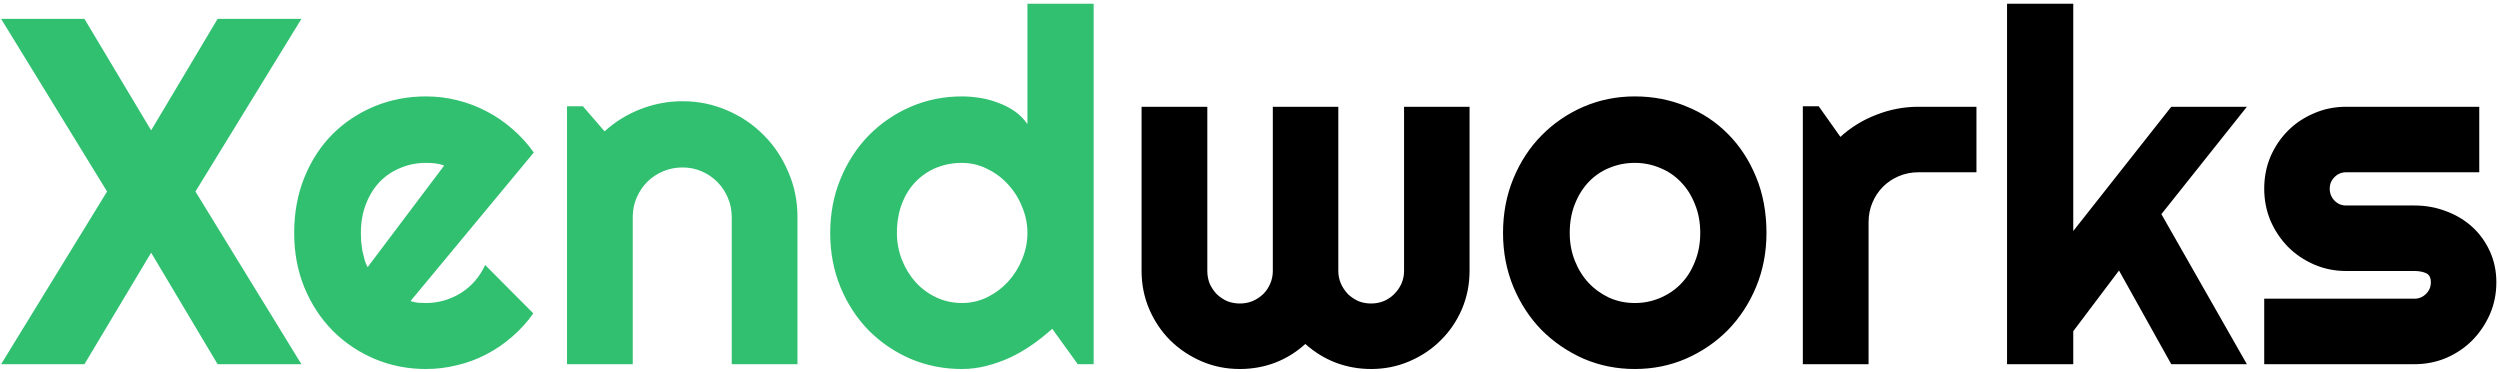
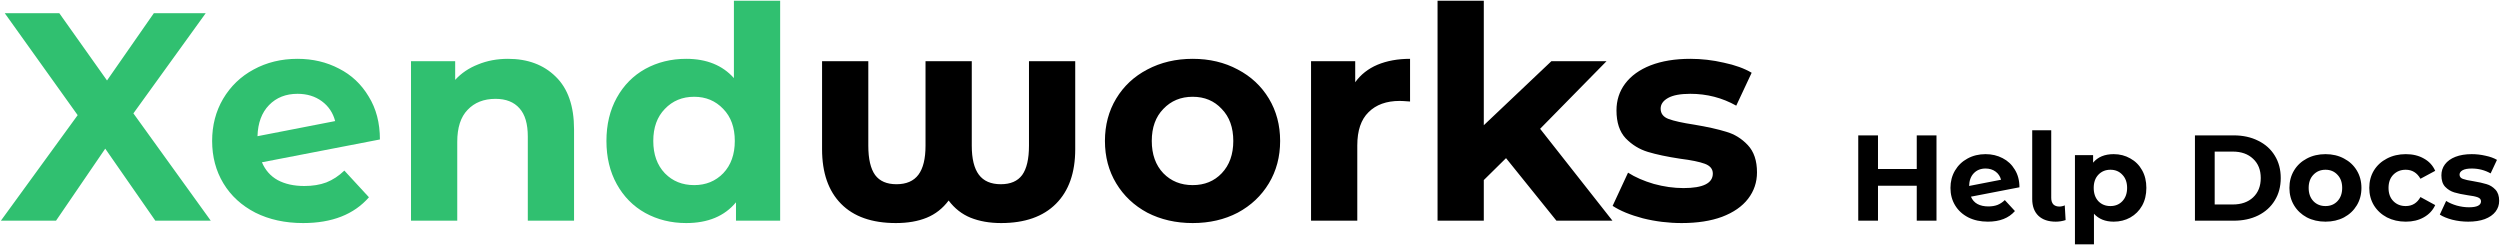
- <svg xmlns="http://www.w3.org/2000/svg" width="659" height="98" viewBox="0 0 659 98" fill="currentColor">
-   <path d="M79.45 96H57.36L39.841 66.61L22.258 96H0.295L28.225 50.487L0.295 4.975H22.258L39.841 34.364L57.36 4.975H79.45L51.52 50.487L79.45 96ZM108.205 79.369C108.882 79.581 109.559 79.729 110.236 79.814C110.913 79.856 111.59 79.877 112.268 79.877C113.96 79.877 115.59 79.644 117.155 79.179C118.721 78.713 120.181 78.057 121.535 77.211C122.932 76.322 124.159 75.264 125.217 74.037C126.317 72.768 127.206 71.371 127.883 69.848L140.578 82.606C138.97 84.892 137.108 86.944 134.992 88.764C132.919 90.583 130.655 92.128 128.2 93.397C125.788 94.667 123.228 95.619 120.52 96.254C117.854 96.931 115.103 97.269 112.268 97.269C107.486 97.269 102.979 96.381 98.747 94.603C94.558 92.826 90.876 90.351 87.702 87.177C84.571 84.003 82.095 80.237 80.275 75.878C78.456 71.477 77.546 66.653 77.546 61.405C77.546 56.031 78.456 51.122 80.275 46.679C82.095 42.235 84.571 38.448 87.702 35.316C90.876 32.185 94.558 29.752 98.747 28.017C102.979 26.282 107.486 25.414 112.268 25.414C115.103 25.414 117.875 25.753 120.583 26.43C123.291 27.107 125.852 28.08 128.264 29.35C130.718 30.619 133.003 32.185 135.119 34.047C137.235 35.867 139.097 37.919 140.705 40.204L108.205 79.369ZM117.092 43.632C116.288 43.336 115.484 43.145 114.68 43.06C113.918 42.976 113.114 42.934 112.268 42.934C109.898 42.934 107.655 43.378 105.539 44.267C103.465 45.113 101.646 46.34 100.08 47.948C98.557 49.556 97.351 51.503 96.462 53.788C95.573 56.031 95.129 58.57 95.129 61.405C95.129 62.04 95.15 62.759 95.192 63.563C95.277 64.368 95.383 65.193 95.51 66.039C95.679 66.843 95.87 67.626 96.081 68.388C96.293 69.149 96.568 69.826 96.906 70.419L117.092 43.632ZM166.794 96H149.465V28.017H153.654L159.367 34.618C162.16 32.079 165.313 30.133 168.825 28.778C172.38 27.382 176.083 26.684 179.934 26.684C184.081 26.684 187.995 27.488 191.677 29.096C195.358 30.662 198.575 32.841 201.325 35.634C204.076 38.384 206.234 41.622 207.8 45.346C209.408 49.027 210.212 52.963 210.212 57.152V96H192.883V57.152C192.883 55.375 192.544 53.703 191.867 52.138C191.19 50.53 190.259 49.133 189.074 47.948C187.889 46.763 186.514 45.832 184.948 45.155C183.382 44.478 181.711 44.14 179.934 44.14C178.114 44.14 176.4 44.478 174.792 45.155C173.184 45.832 171.787 46.763 170.603 47.948C169.418 49.133 168.487 50.53 167.81 52.138C167.132 53.703 166.794 55.375 166.794 57.152V96ZM288.288 96H284.099L277.37 86.669C275.72 88.15 273.964 89.546 272.102 90.858C270.282 92.128 268.356 93.249 266.325 94.223C264.294 95.154 262.199 95.894 260.041 96.444C257.925 96.995 255.767 97.269 253.566 97.269C248.785 97.269 244.278 96.381 240.046 94.603C235.856 92.784 232.175 90.287 229.001 87.113C225.869 83.897 223.394 80.11 221.574 75.751C219.755 71.35 218.845 66.568 218.845 61.405C218.845 56.285 219.755 51.524 221.574 47.123C223.394 42.722 225.869 38.913 229.001 35.697C232.175 32.481 235.856 29.963 240.046 28.144C244.278 26.324 248.785 25.414 253.566 25.414C255.09 25.414 256.656 25.541 258.264 25.795C259.914 26.049 261.501 26.472 263.024 27.064C264.59 27.615 266.05 28.355 267.404 29.286C268.758 30.217 269.901 31.36 270.832 32.714V0.976H288.288V96ZM270.832 61.405C270.832 59.035 270.367 56.75 269.436 54.55C268.547 52.307 267.32 50.339 265.754 48.647C264.188 46.911 262.347 45.536 260.231 44.52C258.158 43.463 255.936 42.934 253.566 42.934C251.197 42.934 248.954 43.357 246.838 44.203C244.764 45.05 242.945 46.277 241.379 47.885C239.855 49.45 238.649 51.376 237.761 53.661C236.872 55.946 236.428 58.528 236.428 61.405C236.428 63.902 236.872 66.272 237.761 68.515C238.649 70.757 239.855 72.725 241.379 74.418C242.945 76.111 244.764 77.444 246.838 78.417C248.954 79.39 251.197 79.877 253.566 79.877C255.936 79.877 258.158 79.369 260.231 78.353C262.347 77.296 264.188 75.92 265.754 74.228C267.32 72.493 268.547 70.525 269.436 68.324C270.367 66.081 270.832 63.775 270.832 61.405Z" fill="#30C070" />
-   <path d="M387.375 71.435C387.375 74.989 386.698 78.353 385.344 81.527C383.99 84.659 382.128 87.388 379.758 89.716C377.43 92.043 374.68 93.884 371.506 95.238C368.374 96.592 365.01 97.269 361.413 97.269C358.197 97.269 355.108 96.719 352.146 95.619C349.183 94.477 346.496 92.826 344.084 90.668C341.714 92.826 339.048 94.477 336.086 95.619C333.166 96.719 330.077 97.269 326.818 97.269C323.221 97.269 319.857 96.592 316.726 95.238C313.594 93.884 310.843 92.043 308.474 89.716C306.146 87.388 304.305 84.659 302.951 81.527C301.597 78.353 300.92 74.989 300.92 71.435V28.144H318.249V71.435C318.249 72.62 318.461 73.741 318.884 74.799C319.349 75.814 319.963 76.724 320.725 77.528C321.529 78.29 322.438 78.904 323.454 79.369C324.512 79.792 325.633 80.004 326.818 80.004C328.003 80.004 329.125 79.792 330.183 79.369C331.241 78.904 332.172 78.29 332.976 77.528C333.78 76.724 334.393 75.814 334.816 74.799C335.282 73.741 335.515 72.62 335.515 71.435V28.144H352.78V71.435C352.78 72.62 353.013 73.741 353.479 74.799C353.944 75.814 354.558 76.724 355.319 77.528C356.123 78.29 357.033 78.904 358.049 79.369C359.107 79.792 360.228 80.004 361.413 80.004C362.598 80.004 363.719 79.792 364.777 79.369C365.835 78.904 366.745 78.29 367.507 77.528C368.311 76.724 368.946 75.814 369.411 74.799C369.877 73.741 370.109 72.62 370.109 71.435V28.144H387.375V71.435ZM465.642 61.405C465.642 66.483 464.732 71.223 462.912 75.624C461.092 79.983 458.617 83.77 455.485 86.986C452.354 90.16 448.672 92.678 444.44 94.54C440.251 96.36 435.744 97.269 430.92 97.269C426.138 97.269 421.631 96.36 417.399 94.54C413.21 92.678 409.528 90.16 406.354 86.986C403.223 83.77 400.747 79.983 398.928 75.624C397.108 71.223 396.198 66.483 396.198 61.405C396.198 56.242 397.108 51.461 398.928 47.06C400.747 42.658 403.223 38.871 406.354 35.697C409.528 32.481 413.21 29.963 417.399 28.144C421.631 26.324 426.138 25.414 430.92 25.414C435.744 25.414 440.251 26.282 444.44 28.017C448.672 29.709 452.354 32.143 455.485 35.316C458.617 38.448 461.092 42.235 462.912 46.679C464.732 51.08 465.642 55.989 465.642 61.405ZM448.186 61.405C448.186 58.612 447.72 56.094 446.789 53.852C445.9 51.566 444.673 49.62 443.107 48.012C441.542 46.361 439.701 45.113 437.585 44.267C435.511 43.378 433.29 42.934 430.92 42.934C428.55 42.934 426.307 43.378 424.191 44.267C422.118 45.113 420.298 46.361 418.732 48.012C417.209 49.62 416.003 51.566 415.114 53.852C414.226 56.094 413.781 58.612 413.781 61.405C413.781 64.029 414.226 66.462 415.114 68.705C416.003 70.948 417.209 72.894 418.732 74.545C420.298 76.195 422.118 77.507 424.191 78.481C426.307 79.412 428.55 79.877 430.92 79.877C433.29 79.877 435.511 79.433 437.585 78.544C439.701 77.655 441.542 76.407 443.107 74.799C444.673 73.191 445.9 71.244 446.789 68.959C447.72 66.674 448.186 64.156 448.186 61.405ZM492.556 96H475.227V28.017H479.416L485.129 36.078C487.922 33.539 491.096 31.592 494.65 30.238C498.205 28.842 501.887 28.144 505.695 28.144H520.993V45.409H505.695C503.876 45.409 502.162 45.748 500.554 46.425C498.946 47.102 497.549 48.033 496.364 49.218C495.179 50.403 494.248 51.799 493.571 53.407C492.894 55.015 492.556 56.729 492.556 58.549V96ZM546.511 96H529.055V0.976H546.511V60.898L572.346 28.144H592.277L569.743 56.454L592.277 96H572.346L558.571 71.308L546.511 87.304V96ZM636.457 96H596.848V78.734H636.457C637.642 78.734 638.658 78.311 639.504 77.465C640.35 76.618 640.773 75.603 640.773 74.418C640.773 73.191 640.35 72.387 639.504 72.006C638.658 71.625 637.642 71.435 636.457 71.435H618.43C615.425 71.435 612.611 70.863 609.987 69.721C607.364 68.578 605.078 67.034 603.132 65.087C601.185 63.098 599.641 60.792 598.498 58.168C597.398 55.544 596.848 52.73 596.848 49.726C596.848 46.721 597.398 43.907 598.498 41.283C599.641 38.66 601.185 36.374 603.132 34.428C605.078 32.481 607.364 30.958 609.987 29.857C612.611 28.715 615.425 28.144 618.43 28.144H653.532V45.409H618.43C617.245 45.409 616.229 45.832 615.383 46.679C614.536 47.525 614.113 48.541 614.113 49.726C614.113 50.953 614.536 52.011 615.383 52.899C616.229 53.746 617.245 54.169 618.43 54.169H636.457C639.419 54.169 642.212 54.677 644.836 55.692C647.46 56.666 649.745 58.041 651.691 59.818C653.638 61.596 655.183 63.733 656.325 66.23C657.468 68.726 658.039 71.456 658.039 74.418C658.039 77.422 657.468 80.237 656.325 82.86C655.183 85.442 653.638 87.727 651.691 89.716C649.745 91.662 647.46 93.207 644.836 94.35C642.212 95.45 639.419 96 636.457 96Z" fill="black" />
+ <svg xmlns="http://www.w3.org/2000/svg" width="759" height="75" viewBox="0 0 759 75" fill="none">
+   <path d="M47.16 67L31.95 45.13L17.01 67H0.27L23.58 34.96L1.44 4H18L32.49 24.43L46.71 4H62.46L40.5 34.42L63.99 67H47.16ZM92.393 56.47C94.913 56.47 97.133 56.11 99.053 55.39C101.033 54.61 102.863 53.41 104.543 51.79L112.013 59.89C107.453 65.11 100.793 67.72 92.033 67.72C86.573 67.72 81.743 66.67 77.543 64.57C73.343 62.41 70.103 59.44 67.823 55.66C65.543 51.88 64.403 47.59 64.403 42.79C64.403 38.05 65.513 33.79 67.733 30.01C70.013 26.17 73.103 23.2 77.003 21.1C80.963 18.94 85.403 17.86 90.323 17.86C94.943 17.86 99.143 18.85 102.923 20.83C106.703 22.75 109.703 25.57 111.923 29.29C114.203 32.95 115.343 37.3 115.343 42.34L79.523 49.27C80.543 51.67 82.133 53.47 84.293 54.67C86.513 55.87 89.213 56.47 92.393 56.47ZM90.323 28.48C86.783 28.48 83.903 29.62 81.683 31.9C79.463 34.18 78.293 37.33 78.173 41.35L101.753 36.76C101.093 34.24 99.743 32.23 97.703 30.73C95.663 29.23 93.203 28.48 90.323 28.48ZM154.211 17.86C160.211 17.86 165.041 19.66 168.701 23.26C172.421 26.86 174.281 32.2 174.281 39.28V67H160.241V41.44C160.241 37.6 159.401 34.75 157.721 32.89C156.041 30.97 153.611 30.01 150.431 30.01C146.891 30.01 144.071 31.12 141.971 33.34C139.871 35.5 138.821 38.74 138.821 43.06V67H124.781V18.58H138.191V24.25C140.051 22.21 142.361 20.65 145.121 19.57C147.881 18.43 150.911 17.86 154.211 17.86ZM236.855 0.22V67H223.445V61.42C219.965 65.62 214.925 67.72 208.325 67.72C203.765 67.72 199.625 66.7 195.905 64.66C192.245 62.62 189.365 59.71 187.265 55.93C185.165 52.15 184.115 47.77 184.115 42.79C184.115 37.81 185.165 33.43 187.265 29.65C189.365 25.87 192.245 22.96 195.905 20.92C199.625 18.88 203.765 17.86 208.325 17.86C214.505 17.86 219.335 19.81 222.815 23.71V0.22H236.855ZM210.755 56.2C214.295 56.2 217.235 55 219.575 52.6C221.915 50.14 223.085 46.87 223.085 42.79C223.085 38.71 221.915 35.47 219.575 33.07C217.235 30.61 214.295 29.38 210.755 29.38C207.155 29.38 204.185 30.61 201.845 33.07C199.505 35.47 198.335 38.71 198.335 42.79C198.335 46.87 199.505 50.14 201.845 52.6C204.185 55 207.155 56.2 210.755 56.2Z" fill="#30C070" />
+   <path d="M326.439 18.58V45.31C326.439 52.45 324.489 57.97 320.589 61.87C316.689 65.77 311.139 67.72 303.939 67.72C300.459 67.72 297.369 67.18 294.669 66.1C292.029 65.02 289.809 63.28 288.009 60.88C286.209 63.28 283.989 65.02 281.349 66.1C278.709 67.18 275.589 67.72 271.989 67.72C264.729 67.72 259.179 65.77 255.339 61.87C251.499 57.97 249.579 52.45 249.579 45.31V18.58H263.619V44.23C263.619 48.25 264.309 51.22 265.689 53.14C267.069 55 269.229 55.93 272.169 55.93C275.169 55.93 277.389 54.97 278.829 53.05C280.269 51.13 280.989 48.19 280.989 44.23V18.58H295.029V44.23C295.029 48.19 295.749 51.13 297.189 53.05C298.629 54.97 300.849 55.93 303.849 55.93C306.789 55.93 308.949 55 310.329 53.14C311.709 51.22 312.399 48.25 312.399 44.23V18.58H326.439ZM362.098 67.72C356.998 67.72 352.408 66.67 348.328 64.57C344.308 62.41 341.158 59.44 338.878 55.66C336.598 51.88 335.458 47.59 335.458 42.79C335.458 37.99 336.598 33.7 338.878 29.92C341.158 26.14 344.308 23.2 348.328 21.1C352.408 18.94 356.998 17.86 362.098 17.86C367.198 17.86 371.758 18.94 375.778 21.1C379.798 23.2 382.948 26.14 385.228 29.92C387.508 33.7 388.648 37.99 388.648 42.79C388.648 47.59 387.508 51.88 385.228 55.66C382.948 59.44 379.798 62.41 375.778 64.57C371.758 66.67 367.198 67.72 362.098 67.72ZM362.098 56.2C365.698 56.2 368.638 55 370.918 52.6C373.258 50.14 374.428 46.87 374.428 42.79C374.428 38.71 373.258 35.47 370.918 33.07C368.638 30.61 365.698 29.38 362.098 29.38C358.498 29.38 355.528 30.61 353.188 33.07C350.848 35.47 349.678 38.71 349.678 42.79C349.678 46.87 350.848 50.14 353.188 52.6C355.528 55 358.498 56.2 362.098 56.2ZM411.443 24.97C413.123 22.63 415.373 20.86 418.193 19.66C421.073 18.46 424.373 17.86 428.093 17.86V30.82C426.533 30.7 425.483 30.64 424.943 30.64C420.923 30.64 417.773 31.78 415.493 34.06C413.213 36.28 412.073 39.64 412.073 44.14V67H398.033V18.58H411.443V24.97ZM457.231 48.01L450.481 54.67V67H436.441V0.22H450.481V38.02L471.001 18.58H487.741L467.581 39.1L489.541 67H472.531L457.231 48.01ZM510.563 67.72C506.543 67.72 502.613 67.24 498.773 66.28C494.933 65.26 491.873 64 489.593 62.5L494.273 52.42C496.433 53.8 499.043 54.94 502.103 55.84C505.163 56.68 508.163 57.1 511.103 57.1C517.043 57.1 520.013 55.63 520.013 52.69C520.013 51.31 519.203 50.32 517.583 49.72C515.963 49.12 513.473 48.61 510.113 48.19C506.153 47.59 502.883 46.9 500.303 46.12C497.723 45.34 495.473 43.96 493.553 41.98C491.693 40 490.763 37.18 490.763 33.52C490.763 30.46 491.633 27.76 493.373 25.42C495.173 23.02 497.753 21.16 501.113 19.84C504.533 18.52 508.553 17.86 513.173 17.86C516.593 17.86 519.983 18.25 523.343 19.03C526.763 19.75 529.583 20.77 531.803 22.09L527.123 32.08C522.863 29.68 518.213 28.48 513.173 28.48C510.173 28.48 507.923 28.9 506.423 29.74C504.923 30.58 504.173 31.66 504.173 32.98C504.173 34.48 504.983 35.53 506.603 36.13C508.223 36.73 510.803 37.3 514.343 37.84C518.303 38.5 521.543 39.22 524.063 40C526.583 40.72 528.773 42.07 530.633 44.05C532.493 46.03 533.423 48.79 533.423 52.33C533.423 55.33 532.523 58 530.723 60.34C528.923 62.68 526.283 64.51 522.803 65.83C519.383 67.09 515.303 67.72 510.563 67.72ZM587.919 41.1V67H581.925V56.381H570.159V67H564.165V41.1H570.159V51.312H581.925V41.1H587.919ZM603.667 62.671C604.703 62.671 605.615 62.523 606.405 62.227C607.219 61.906 607.971 61.413 608.662 60.747L611.733 64.077C609.858 66.223 607.12 67.296 603.519 67.296C601.274 67.296 599.288 66.864 597.562 66.001C595.835 65.113 594.503 63.892 593.566 62.338C592.628 60.784 592.16 59.02 592.16 57.047C592.16 55.098 592.616 53.347 593.529 51.793C594.466 50.214 595.736 48.993 597.34 48.13C598.968 47.242 600.793 46.798 602.816 46.798C604.715 46.798 606.442 47.205 607.996 48.019C609.55 48.808 610.783 49.968 611.696 51.497C612.633 53.002 613.102 54.79 613.102 56.862L598.376 59.711C598.795 60.698 599.449 61.438 600.337 61.931C601.249 62.424 602.359 62.671 603.667 62.671ZM602.816 51.164C601.36 51.164 600.176 51.633 599.264 52.57C598.351 53.507 597.87 54.802 597.821 56.455L607.515 54.568C607.243 53.532 606.688 52.706 605.85 52.089C605.011 51.472 604 51.164 602.816 51.164ZM624.122 67.296C621.878 67.296 620.126 66.704 618.868 65.52C617.61 64.311 616.981 62.609 616.981 60.414V39.546H622.753V60.081C622.753 60.92 622.963 61.573 623.382 62.042C623.826 62.486 624.443 62.708 625.232 62.708C625.528 62.708 625.824 62.671 626.12 62.597C626.441 62.523 626.688 62.437 626.86 62.338L627.119 66.815C626.157 67.136 625.158 67.296 624.122 67.296ZM641.719 46.798C643.569 46.798 645.246 47.23 646.751 48.093C648.28 48.932 649.477 50.128 650.34 51.682C651.203 53.211 651.635 55 651.635 57.047C651.635 59.094 651.203 60.895 650.34 62.449C649.477 63.978 648.28 65.175 646.751 66.038C645.246 66.877 643.569 67.296 641.719 67.296C639.178 67.296 637.18 66.494 635.725 64.891V74.178H629.953V47.094H635.466V49.388C636.897 47.661 638.981 46.798 641.719 46.798ZM640.72 62.56C642.2 62.56 643.409 62.067 644.346 61.08C645.308 60.069 645.789 58.724 645.789 57.047C645.789 55.37 645.308 54.038 644.346 53.051C643.409 52.04 642.2 51.534 640.72 51.534C639.24 51.534 638.019 52.04 637.057 53.051C636.12 54.038 635.651 55.37 635.651 57.047C635.651 58.724 636.12 60.069 637.057 61.08C638.019 62.067 639.24 62.56 640.72 62.56ZM666.384 41.1H678.15C680.962 41.1 683.441 41.643 685.587 42.728C687.758 43.789 689.435 45.293 690.619 47.242C691.828 49.191 692.432 51.46 692.432 54.05C692.432 56.64 691.828 58.909 690.619 60.858C689.435 62.807 687.758 64.324 685.587 65.409C683.441 66.47 680.962 67 678.15 67H666.384V41.1ZM677.854 62.079C680.444 62.079 682.504 61.364 684.033 59.933C685.587 58.478 686.364 56.517 686.364 54.05C686.364 51.583 685.587 49.635 684.033 48.204C682.504 46.749 680.444 46.021 677.854 46.021H672.378V62.079H677.854ZM706.018 67.296C703.921 67.296 702.034 66.864 700.357 66.001C698.704 65.113 697.409 63.892 696.472 62.338C695.535 60.784 695.066 59.02 695.066 57.047C695.066 55.074 695.535 53.31 696.472 51.756C697.409 50.202 698.704 48.993 700.357 48.13C702.034 47.242 703.921 46.798 706.018 46.798C708.115 46.798 709.989 47.242 711.642 48.13C713.295 48.993 714.59 50.202 715.527 51.756C716.464 53.31 716.933 55.074 716.933 57.047C716.933 59.02 716.464 60.784 715.527 62.338C714.59 63.892 713.295 65.113 711.642 66.001C709.989 66.864 708.115 67.296 706.018 67.296ZM706.018 62.56C707.498 62.56 708.707 62.067 709.644 61.08C710.606 60.069 711.087 58.724 711.087 57.047C711.087 55.37 710.606 54.038 709.644 53.051C708.707 52.04 707.498 51.534 706.018 51.534C704.538 51.534 703.317 52.04 702.355 53.051C701.393 54.038 700.912 55.37 700.912 57.047C700.912 58.724 701.393 60.069 702.355 61.08C703.317 62.067 704.538 62.56 706.018 62.56ZM730.411 67.296C728.29 67.296 726.378 66.864 724.676 66.001C722.999 65.113 721.679 63.892 720.717 62.338C719.78 60.784 719.311 59.02 719.311 57.047C719.311 55.074 719.78 53.31 720.717 51.756C721.679 50.202 722.999 48.993 724.676 48.13C726.378 47.242 728.29 46.798 730.411 46.798C732.508 46.798 734.333 47.242 735.887 48.13C737.466 48.993 738.613 50.239 739.328 51.867L734.851 54.272C733.815 52.447 732.323 51.534 730.374 51.534C728.869 51.534 727.624 52.027 726.637 53.014C725.65 54.001 725.157 55.345 725.157 57.047C725.157 58.749 725.65 60.093 726.637 61.08C727.624 62.067 728.869 62.56 730.374 62.56C732.347 62.56 733.84 61.647 734.851 59.822L739.328 62.264C738.613 63.843 737.466 65.076 735.887 65.964C734.333 66.852 732.508 67.296 730.411 67.296ZM749.348 67.296C747.696 67.296 746.08 67.099 744.501 66.704C742.923 66.285 741.665 65.767 740.727 65.15L742.651 61.006C743.539 61.573 744.612 62.042 745.87 62.412C747.128 62.757 748.362 62.93 749.57 62.93C752.012 62.93 753.233 62.326 753.233 61.117C753.233 60.55 752.9 60.143 752.234 59.896C751.568 59.649 750.545 59.44 749.163 59.267C747.535 59.02 746.191 58.737 745.13 58.416C744.07 58.095 743.145 57.528 742.355 56.714C741.591 55.9 741.208 54.741 741.208 53.236C741.208 51.978 741.566 50.868 742.281 49.906C743.021 48.919 744.082 48.155 745.463 47.612C746.869 47.069 748.522 46.798 750.421 46.798C751.827 46.798 753.221 46.958 754.602 47.279C756.008 47.575 757.168 47.994 758.08 48.537L756.156 52.644C754.405 51.657 752.493 51.164 750.421 51.164C749.188 51.164 748.263 51.337 747.646 51.682C747.03 52.027 746.721 52.471 746.721 53.014C746.721 53.631 747.054 54.062 747.72 54.309C748.386 54.556 749.447 54.79 750.902 55.012C752.53 55.283 753.862 55.579 754.898 55.9C755.934 56.196 756.835 56.751 757.599 57.565C758.364 58.379 758.746 59.514 758.746 60.969C758.746 62.202 758.376 63.3 757.636 64.262C756.896 65.224 755.811 65.976 754.38 66.519C752.974 67.037 751.297 67.296 749.348 67.296Z" fill="black" />
</svg>
